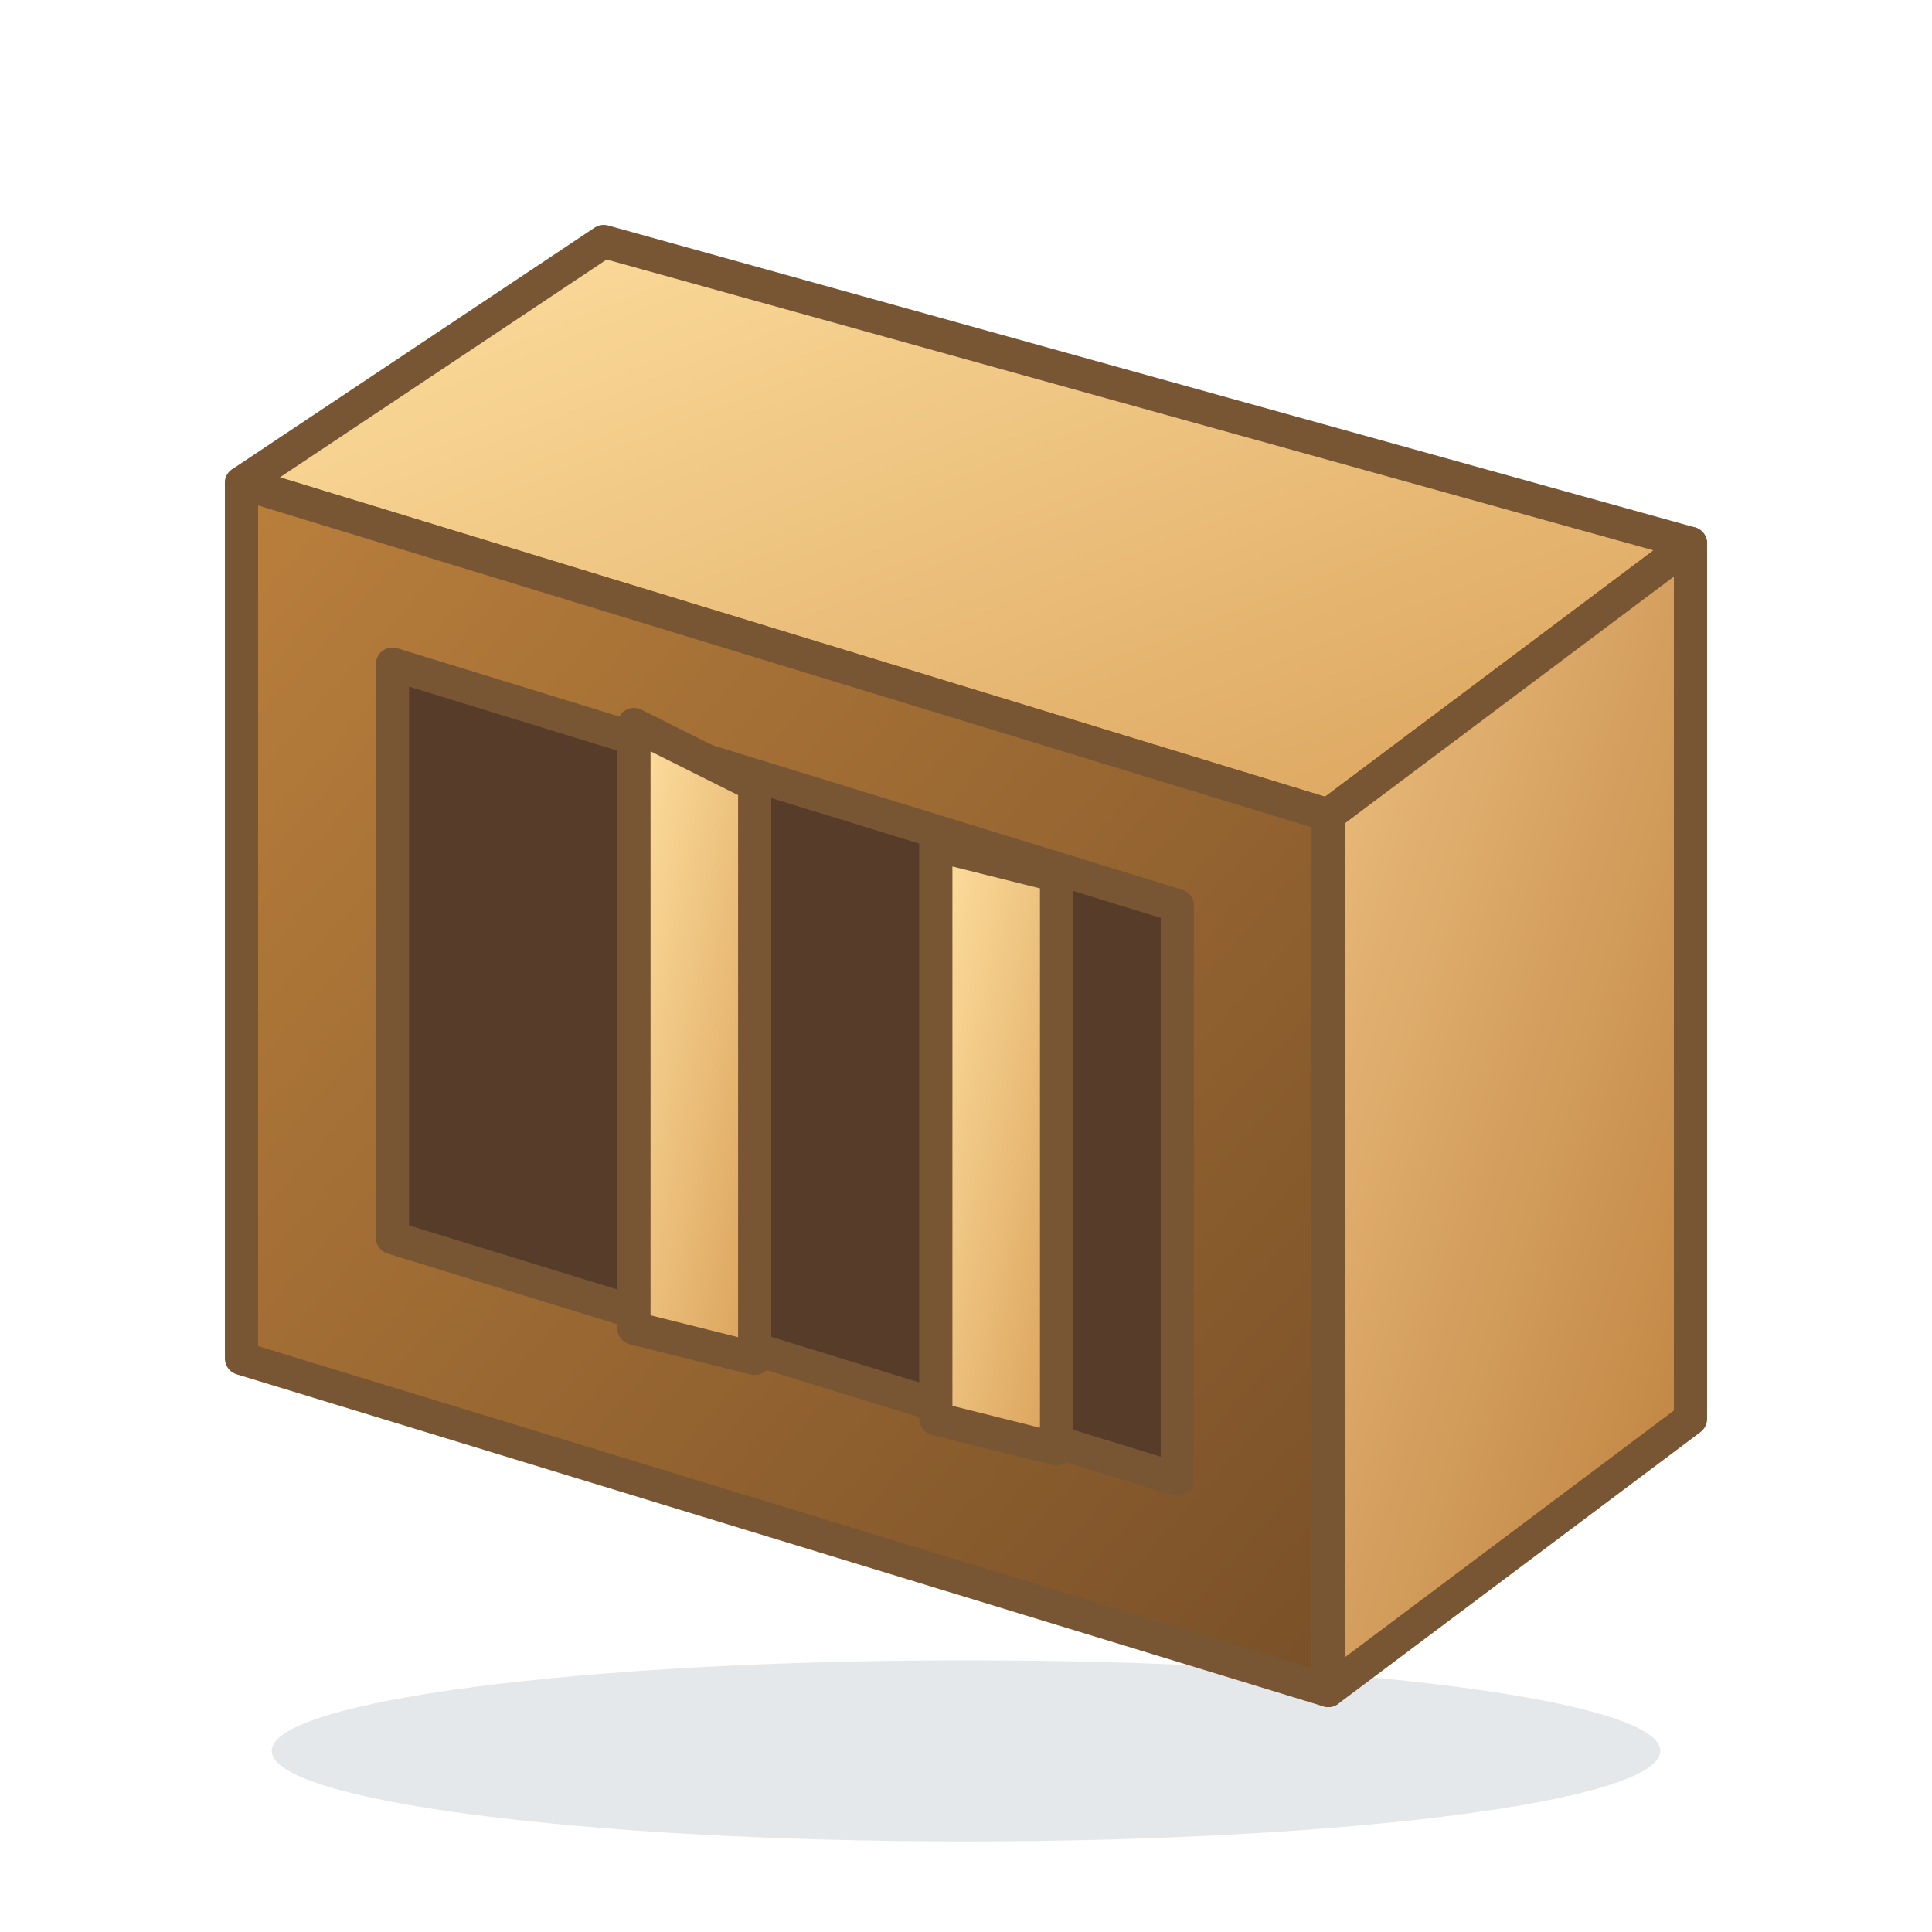
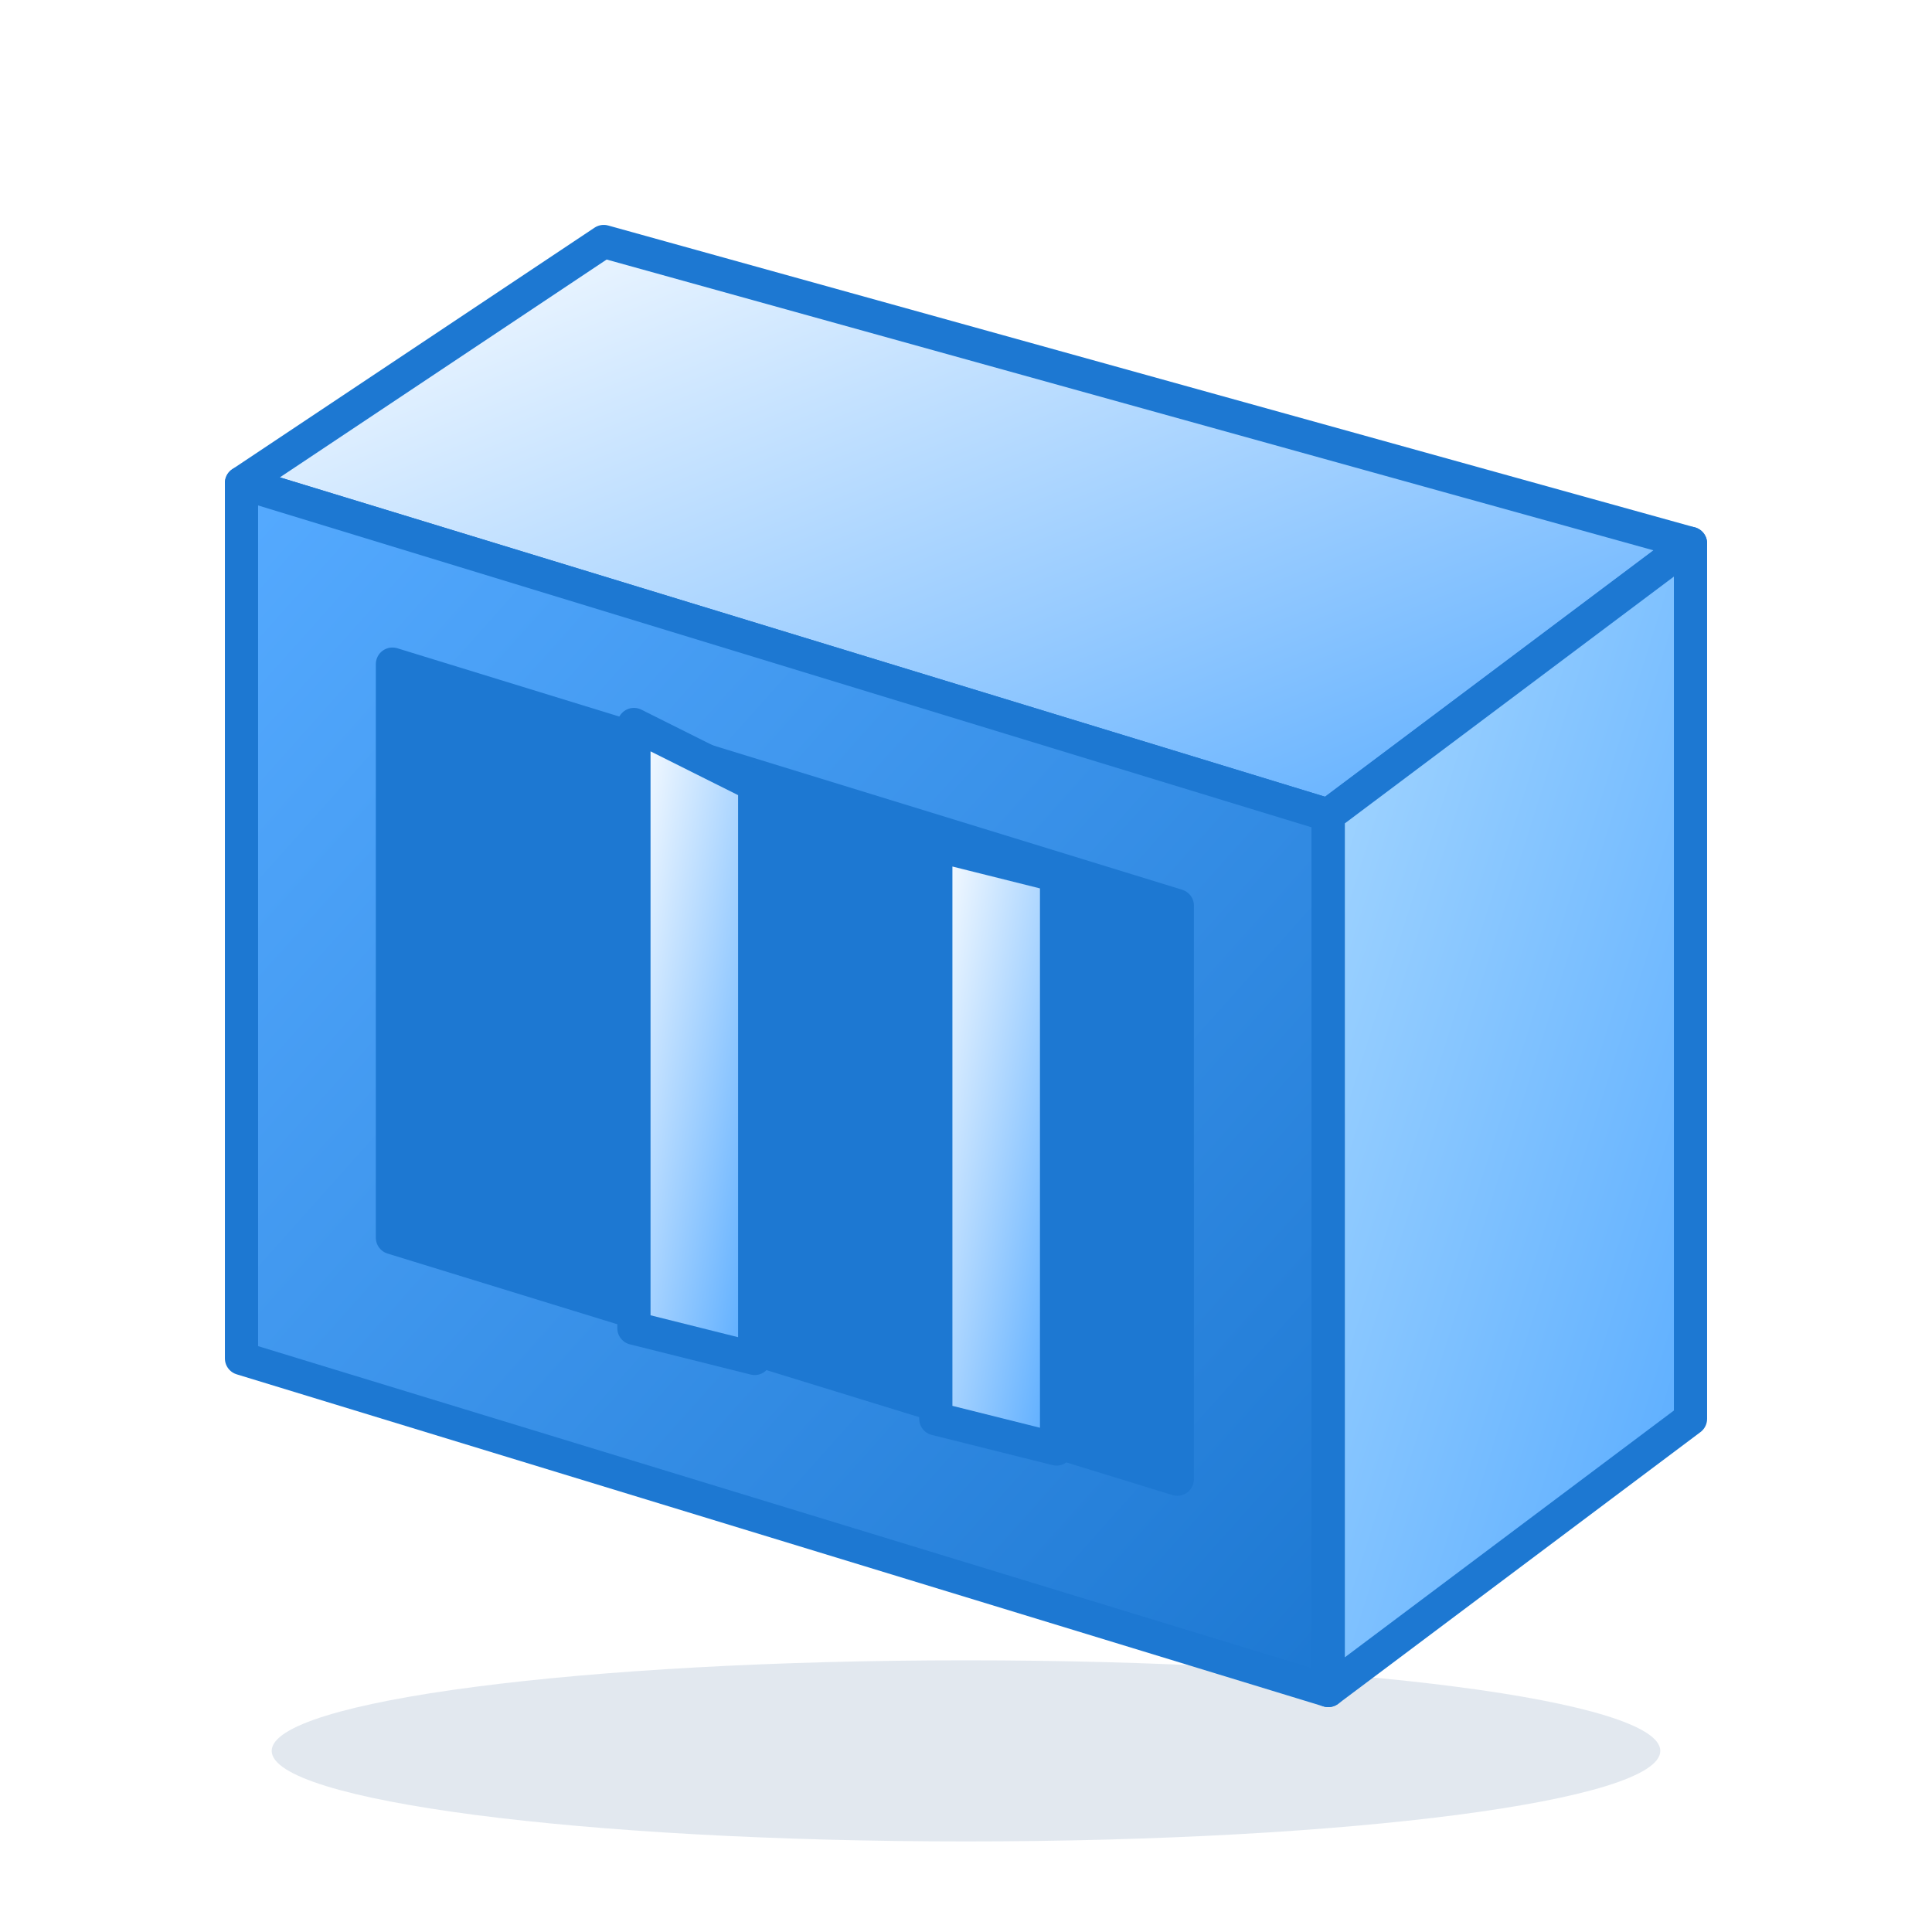
<svg xmlns="http://www.w3.org/2000/svg" width="64" height="64" viewBox="0 0 64 64">
  <defs>
    <linearGradient id="wood" x1="0" y1="0" x2="1" y2="1">
-       <stop stop-color="#EDC080" />
-       <stop offset="1" stop-color="#BC7F3D" />
+       <stop stop-color="#A8D8FF" />
+       <stop offset="1" stop-color="#55AAFF" />
    </linearGradient>
    <linearGradient id="top" x1="0" y1="0" x2="1" y2="1">
-       <stop stop-color="#FFE0A0" />
-       <stop offset="1" stop-color="#D9A15A" />
+       <stop stop-color="#FFFFFF" />
+       <stop offset="1" stop-color="#55AAFF" />
    </linearGradient>
    <linearGradient id="side" x1="0" y1="0" x2="1" y2="1">
-       <stop stop-color="#B97F3C" />
-       <stop offset="1" stop-color="#795028" />
+       <stop stop-color="#55AAFF" />
+       <stop offset="1" stop-color="#1D78D2" />
    </linearGradient>
    <linearGradient id="metal" x1="0" y1="0" x2="1" y2="1">
-       <stop stop-color="#E9F1F7" />
-       <stop offset="1" stop-color="#8B9EAD" />
+       <stop stop-color="#FFFFFF" />
+       <stop offset="1" stop-color="#55AAFF" />
    </linearGradient>
    <linearGradient id="blue" x1="0" y1="0" x2="1" y2="1">
-       <stop stop-color="#40BBF2" />
-       <stop offset="1" stop-color="#1555A4" />
+       <stop stop-color="#55AAFF" />
+       <stop offset="1" stop-color="#1D78D2" />
    </linearGradient>
    <linearGradient id="teal" x1="0" y1="0" x2="1" y2="1">
-       <stop stop-color="#59D2CE" />
-       <stop offset="1" stop-color="#178B99" />
+       <stop stop-color="#A8D8FF" />
+       <stop offset="1" stop-color="#55AAFF" />
    </linearGradient>
    <linearGradient id="purple" x1="0" y1="0" x2="1" y2="1">
-       <stop stop-color="#B5A0E6" />
-       <stop offset="1" stop-color="#7650B3" />
+       <stop stop-color="#55AAFF" />
+       <stop offset="1" stop-color="#1D78D2" />
    </linearGradient>
    <linearGradient id="paper" x1="0" y1="0" x2="1" y2="1">
      <stop stop-color="#FFFFFF" />
-       <stop offset="1" stop-color="#DFE5F2" />
+       <stop offset="1" stop-color="#FFFFFF" />
    </linearGradient>
  </defs>
-   <ellipse cx="32" cy="58" rx="23" ry="3" fill="#20384B" opacity=".12" />
-   <g stroke="#435C70" stroke-width="1.7" stroke-linecap="round" stroke-linejoin="round">
-     <path d="M8 16L20 8 56 18 44 27Z" fill="url(#top)" stroke="#795633" stroke-width="1.1" stroke-linejoin="round" />
-     <path d="M8 16L44 27V56L8 45Z" fill="url(#side)" stroke="#795633" stroke-width="1.1" stroke-linejoin="round" />
-     <path d="M13 22L39 30V49L13 41Z" fill="#573C29" stroke="#795633" stroke-width="1.1" stroke-linejoin="round" />
-     <path d="M44 27L56 18V47L44 56Z" fill="url(#wood)" stroke="#795633" stroke-width="1.1" stroke-linejoin="round" />
-     <path d="M21 24L25 26V45L21 44Z" fill="url(#top)" stroke="#795633" stroke-width="1.1" stroke-linejoin="round" />
-     <path d="M31 28L35 29V48L31 47Z" fill="url(#top)" stroke="#795633" stroke-width="1.1" stroke-linejoin="round" />
+   <ellipse cx="32" cy="58" rx="23" ry="3" fill="#0A3D7A" opacity=".12" />
+   <g stroke="#1D78D2" stroke-width="1.7" stroke-linecap="round" stroke-linejoin="round">
+     <path d="M8 16L20 8 56 18 44 27Z" fill="url(#top)" stroke="#1D78D2" stroke-width="1.1" stroke-linejoin="round" />
+     <path d="M8 16L44 27V56L8 45Z" fill="url(#side)" stroke="#1D78D2" stroke-width="1.1" stroke-linejoin="round" />
+     <path d="M13 22L39 30V49L13 41Z" fill="#1D78D2" stroke="#1D78D2" stroke-width="1.1" stroke-linejoin="round" />
+     <path d="M44 27L56 18V47L44 56Z" fill="url(#wood)" stroke="#1D78D2" stroke-width="1.1" stroke-linejoin="round" />
+     <path d="M21 24L25 26V45L21 44Z" fill="url(#top)" stroke="#1D78D2" stroke-width="1.1" stroke-linejoin="round" />
+     <path d="M31 28L35 29V48L31 47Z" fill="url(#top)" stroke="#1D78D2" stroke-width="1.1" stroke-linejoin="round" />
  </g>
</svg>
